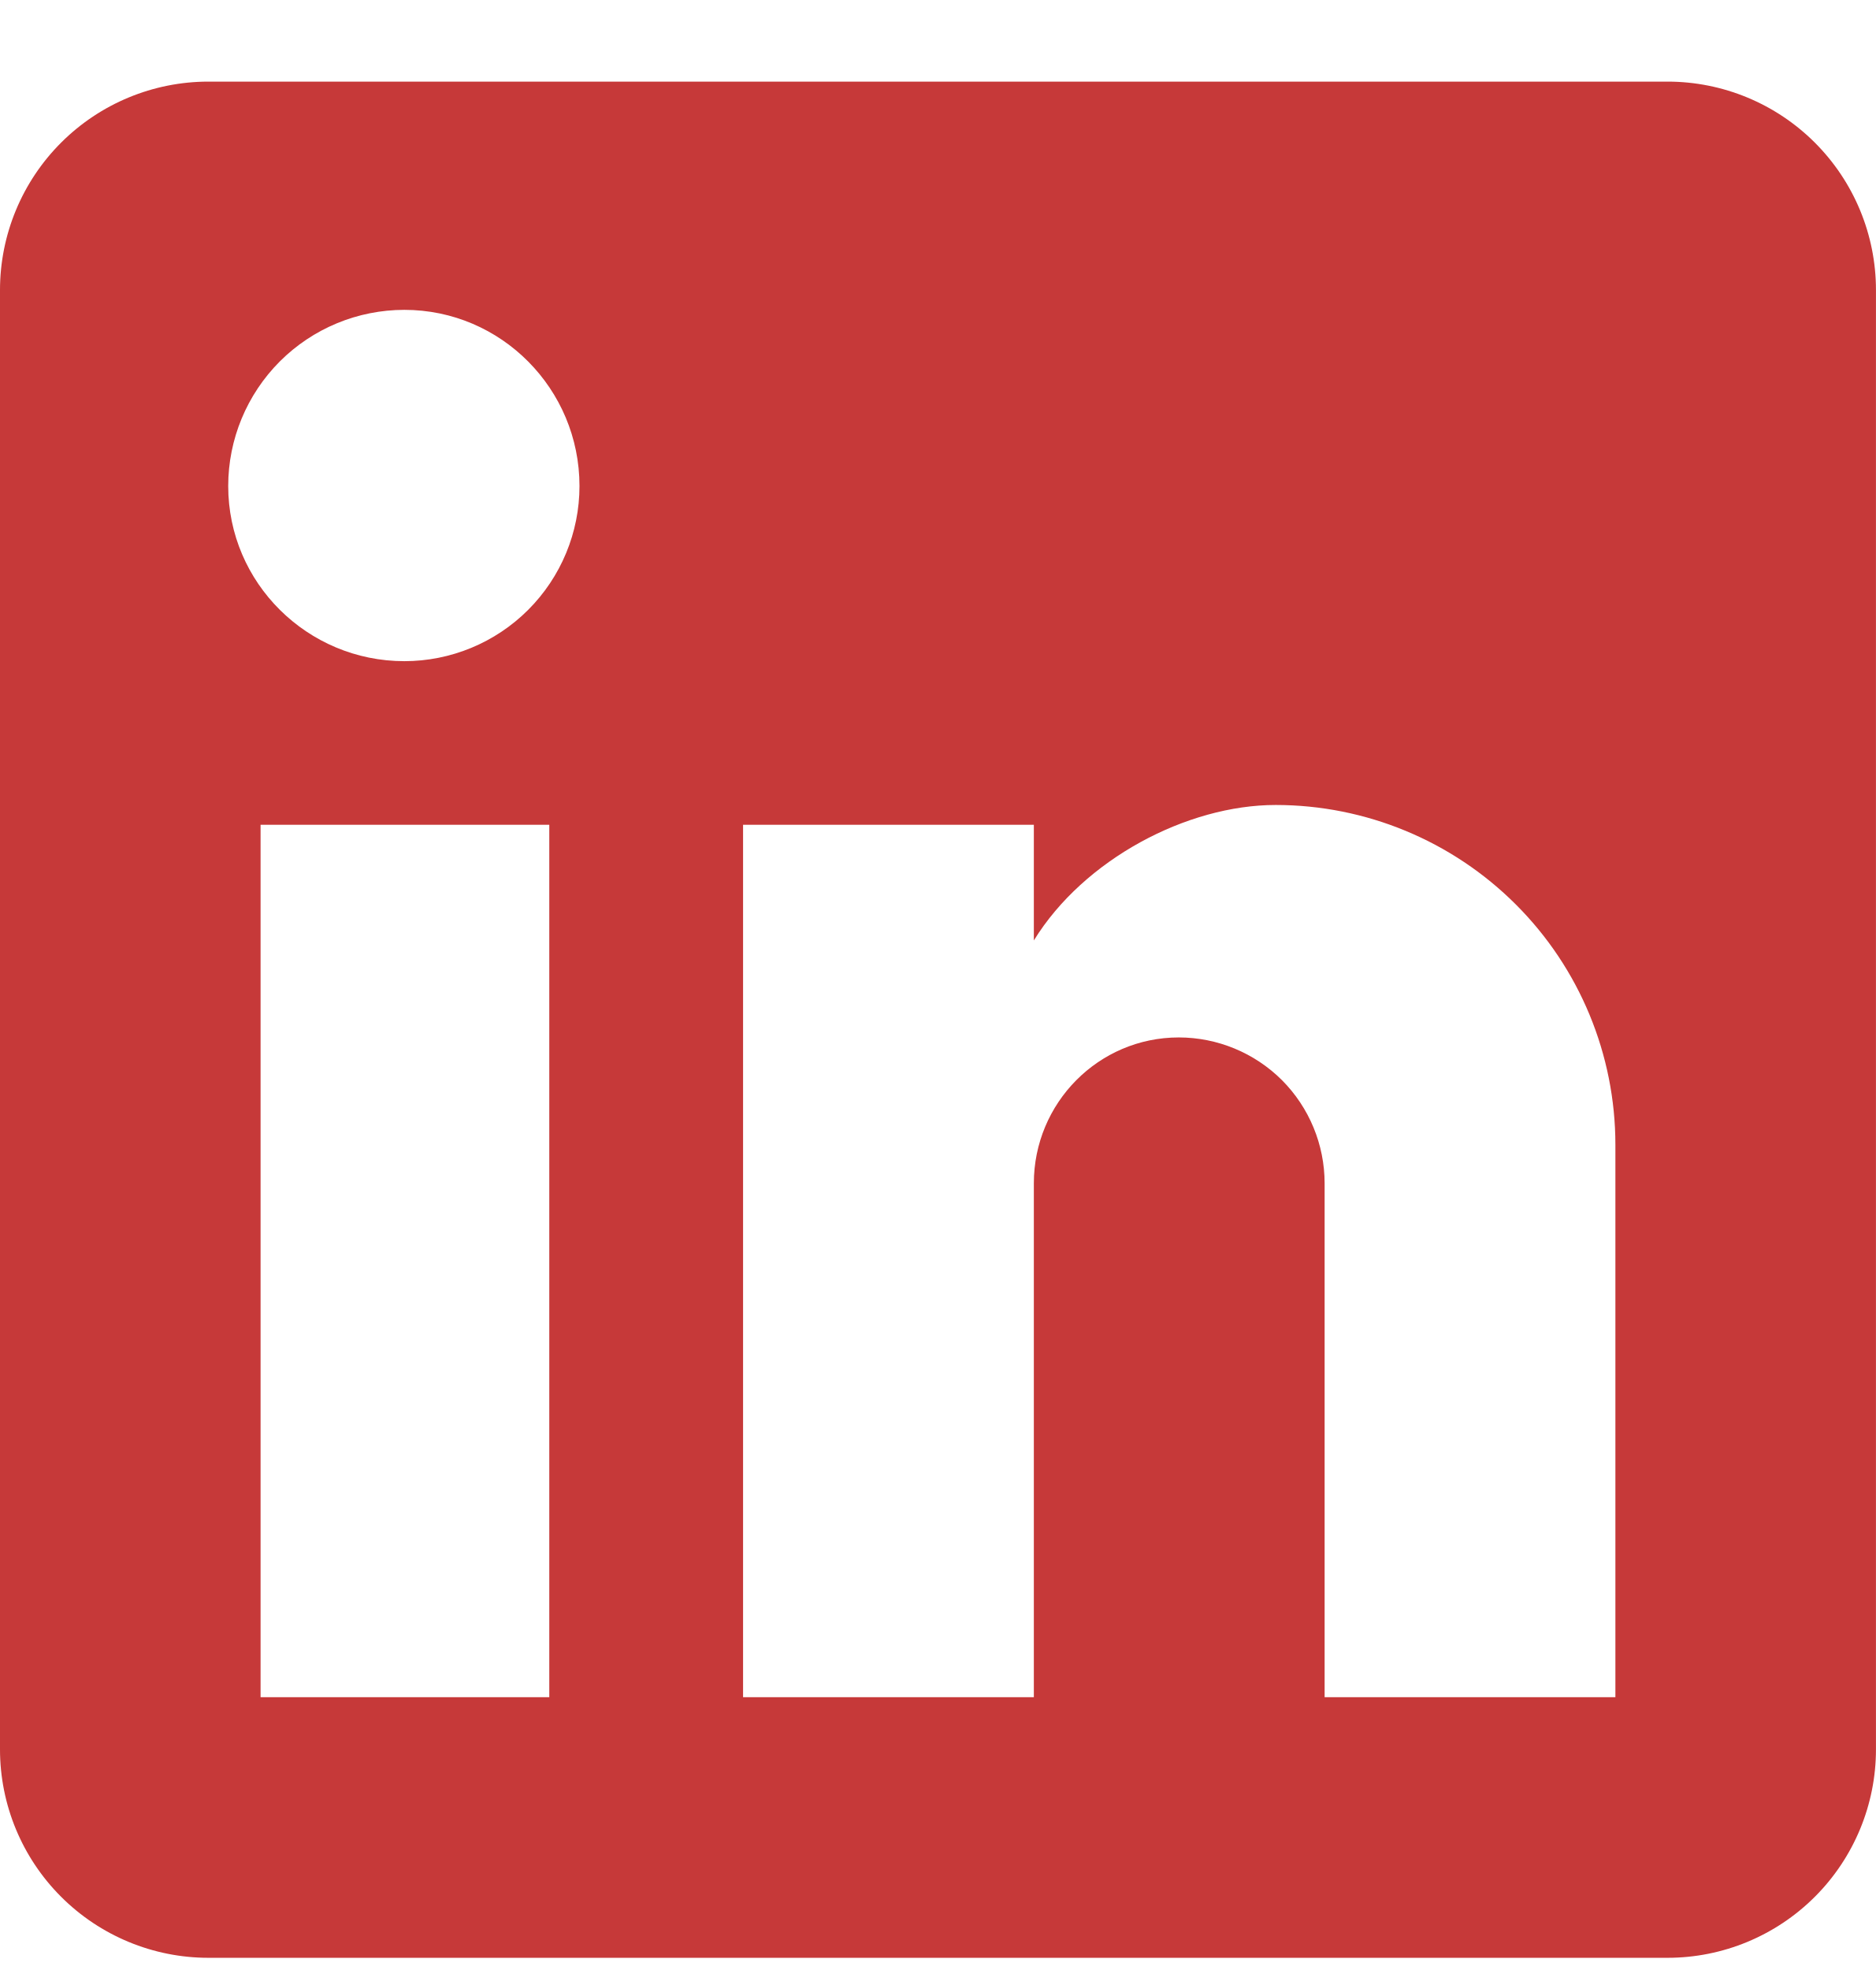
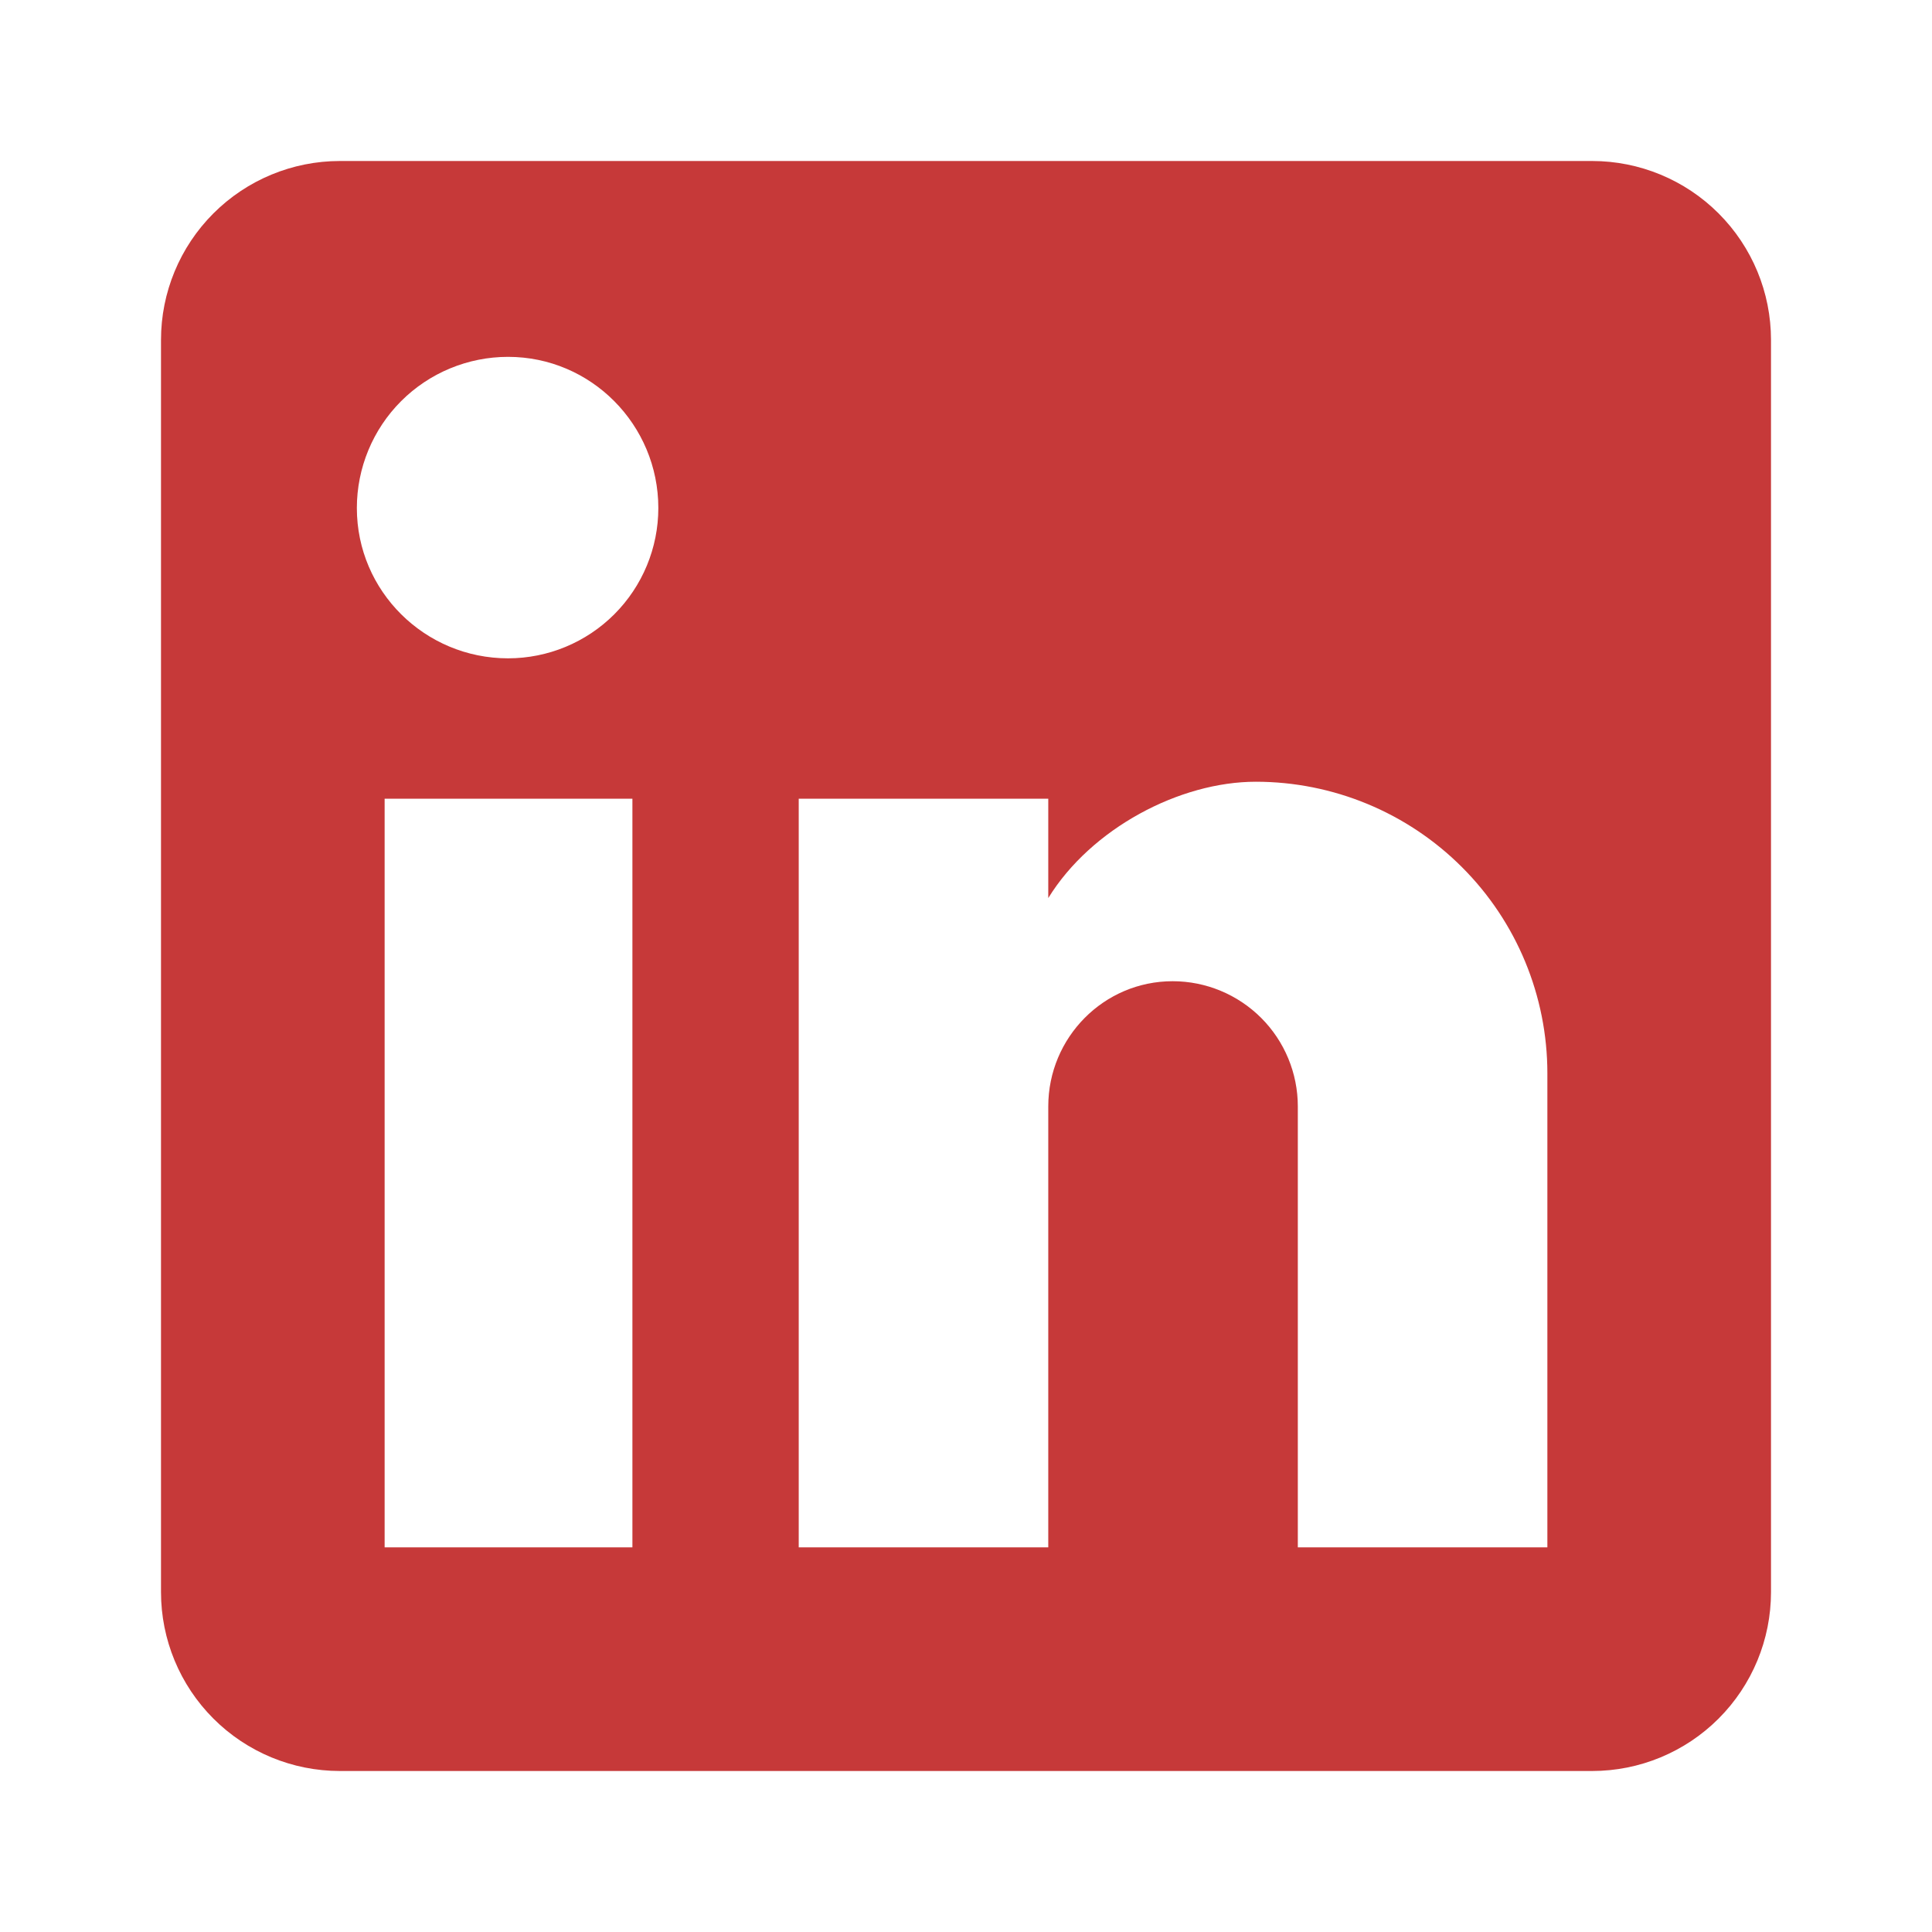
- <svg xmlns="http://www.w3.org/2000/svg" width="20" height="21" viewBox="0 0 20 21" fill="none">
-   <path d="M17.778 0.87C18.367 0.87 18.932 1.104 19.349 1.521C19.766 1.938 20 2.503 20 3.092V18.648C20 19.237 19.766 19.802 19.349 20.219C18.932 20.636 18.367 20.87 17.778 20.87H2.222C1.633 20.87 1.068 20.636 0.651 20.219C0.234 19.802 0 19.237 0 18.648V3.092C0 2.503 0.234 1.938 0.651 1.521C1.068 1.104 1.633 0.87 2.222 0.87H17.778ZM17.222 18.092V12.203C17.222 11.243 16.841 10.321 16.161 9.642C15.482 8.963 14.561 8.581 13.6 8.581C12.656 8.581 11.556 9.159 11.022 10.025V8.792H7.922V18.092H11.022V12.614C11.022 11.759 11.711 11.059 12.567 11.059C12.979 11.059 13.375 11.223 13.667 11.514C13.958 11.806 14.122 12.202 14.122 12.614V18.092H17.222ZM4.311 7.048C4.806 7.048 5.281 6.851 5.631 6.501C5.981 6.151 6.178 5.676 6.178 5.181C6.178 4.148 5.344 3.303 4.311 3.303C3.813 3.303 3.335 3.501 2.983 3.853C2.631 4.206 2.433 4.683 2.433 5.181C2.433 6.214 3.278 7.048 4.311 7.048ZM5.856 18.092V8.792H2.778V18.092H5.856Z" fill="#C63939" />
+ <svg xmlns="http://www.w3.org/2000/svg" width="24" height="24" viewBox="0 0 24 24" fill="none">
+   <path d="M19.778 2C20.367 2 20.932 2.234 21.349 2.651C21.766 3.068 22 3.633 22 4.222V19.778C22 20.367 21.766 20.932 21.349 21.349C20.932 21.766 20.367 22 19.778 22H4.222C3.633 22 3.068 21.766 2.651 21.349C2.234 20.932 2 20.367 2 19.778V4.222C2 3.633 2.234 3.068 2.651 2.651C3.068 2.234 3.633 2 4.222 2H19.778ZM19.222 19.222V13.333C19.222 12.373 18.841 11.451 18.161 10.772C17.482 10.093 16.561 9.711 15.6 9.711C14.656 9.711 13.556 10.289 13.022 11.156V9.922H9.922V19.222H13.022V13.744C13.022 12.889 13.711 12.189 14.567 12.189C14.979 12.189 15.375 12.353 15.667 12.645C15.958 12.936 16.122 13.332 16.122 13.744V19.222H19.222ZM6.311 8.178C6.806 8.178 7.281 7.981 7.631 7.631C7.981 7.281 8.178 6.806 8.178 6.311C8.178 5.278 7.344 4.433 6.311 4.433C5.813 4.433 5.335 4.631 4.983 4.983C4.631 5.335 4.433 5.813 4.433 6.311C4.433 7.344 5.278 8.178 6.311 8.178ZM7.856 19.222V9.922H4.778V19.222H7.856Z" fill="#C63939" />
</svg>
